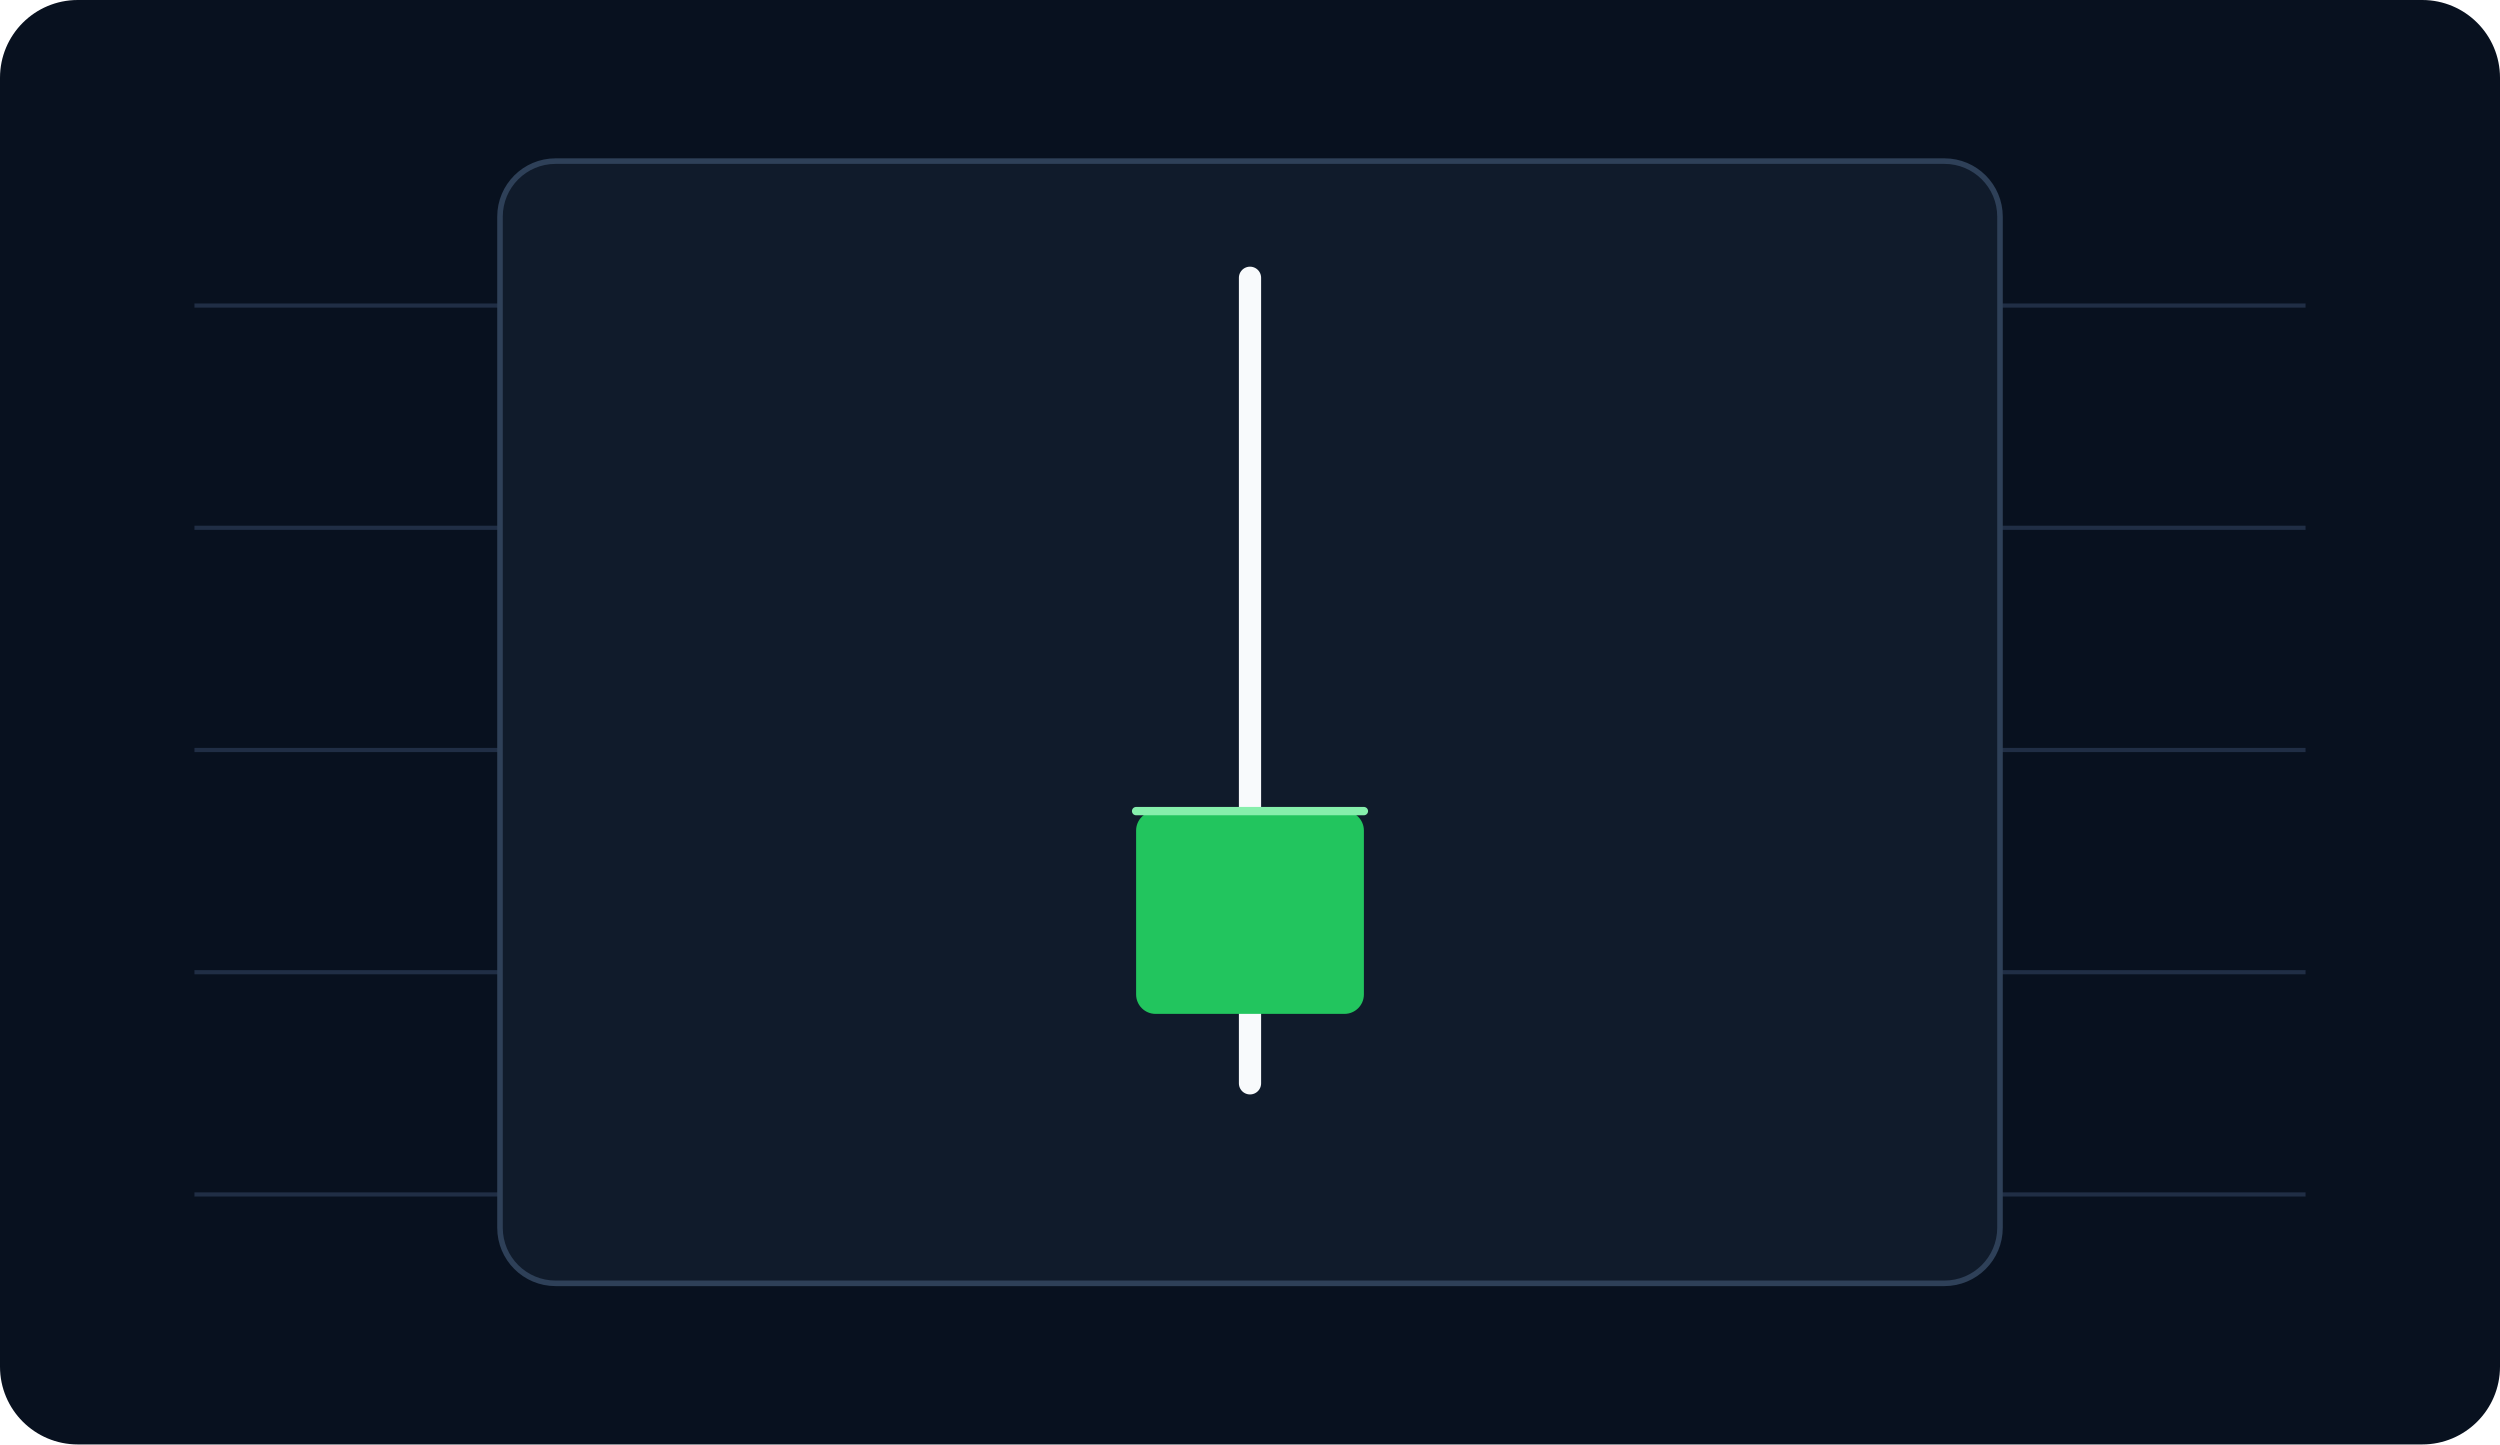
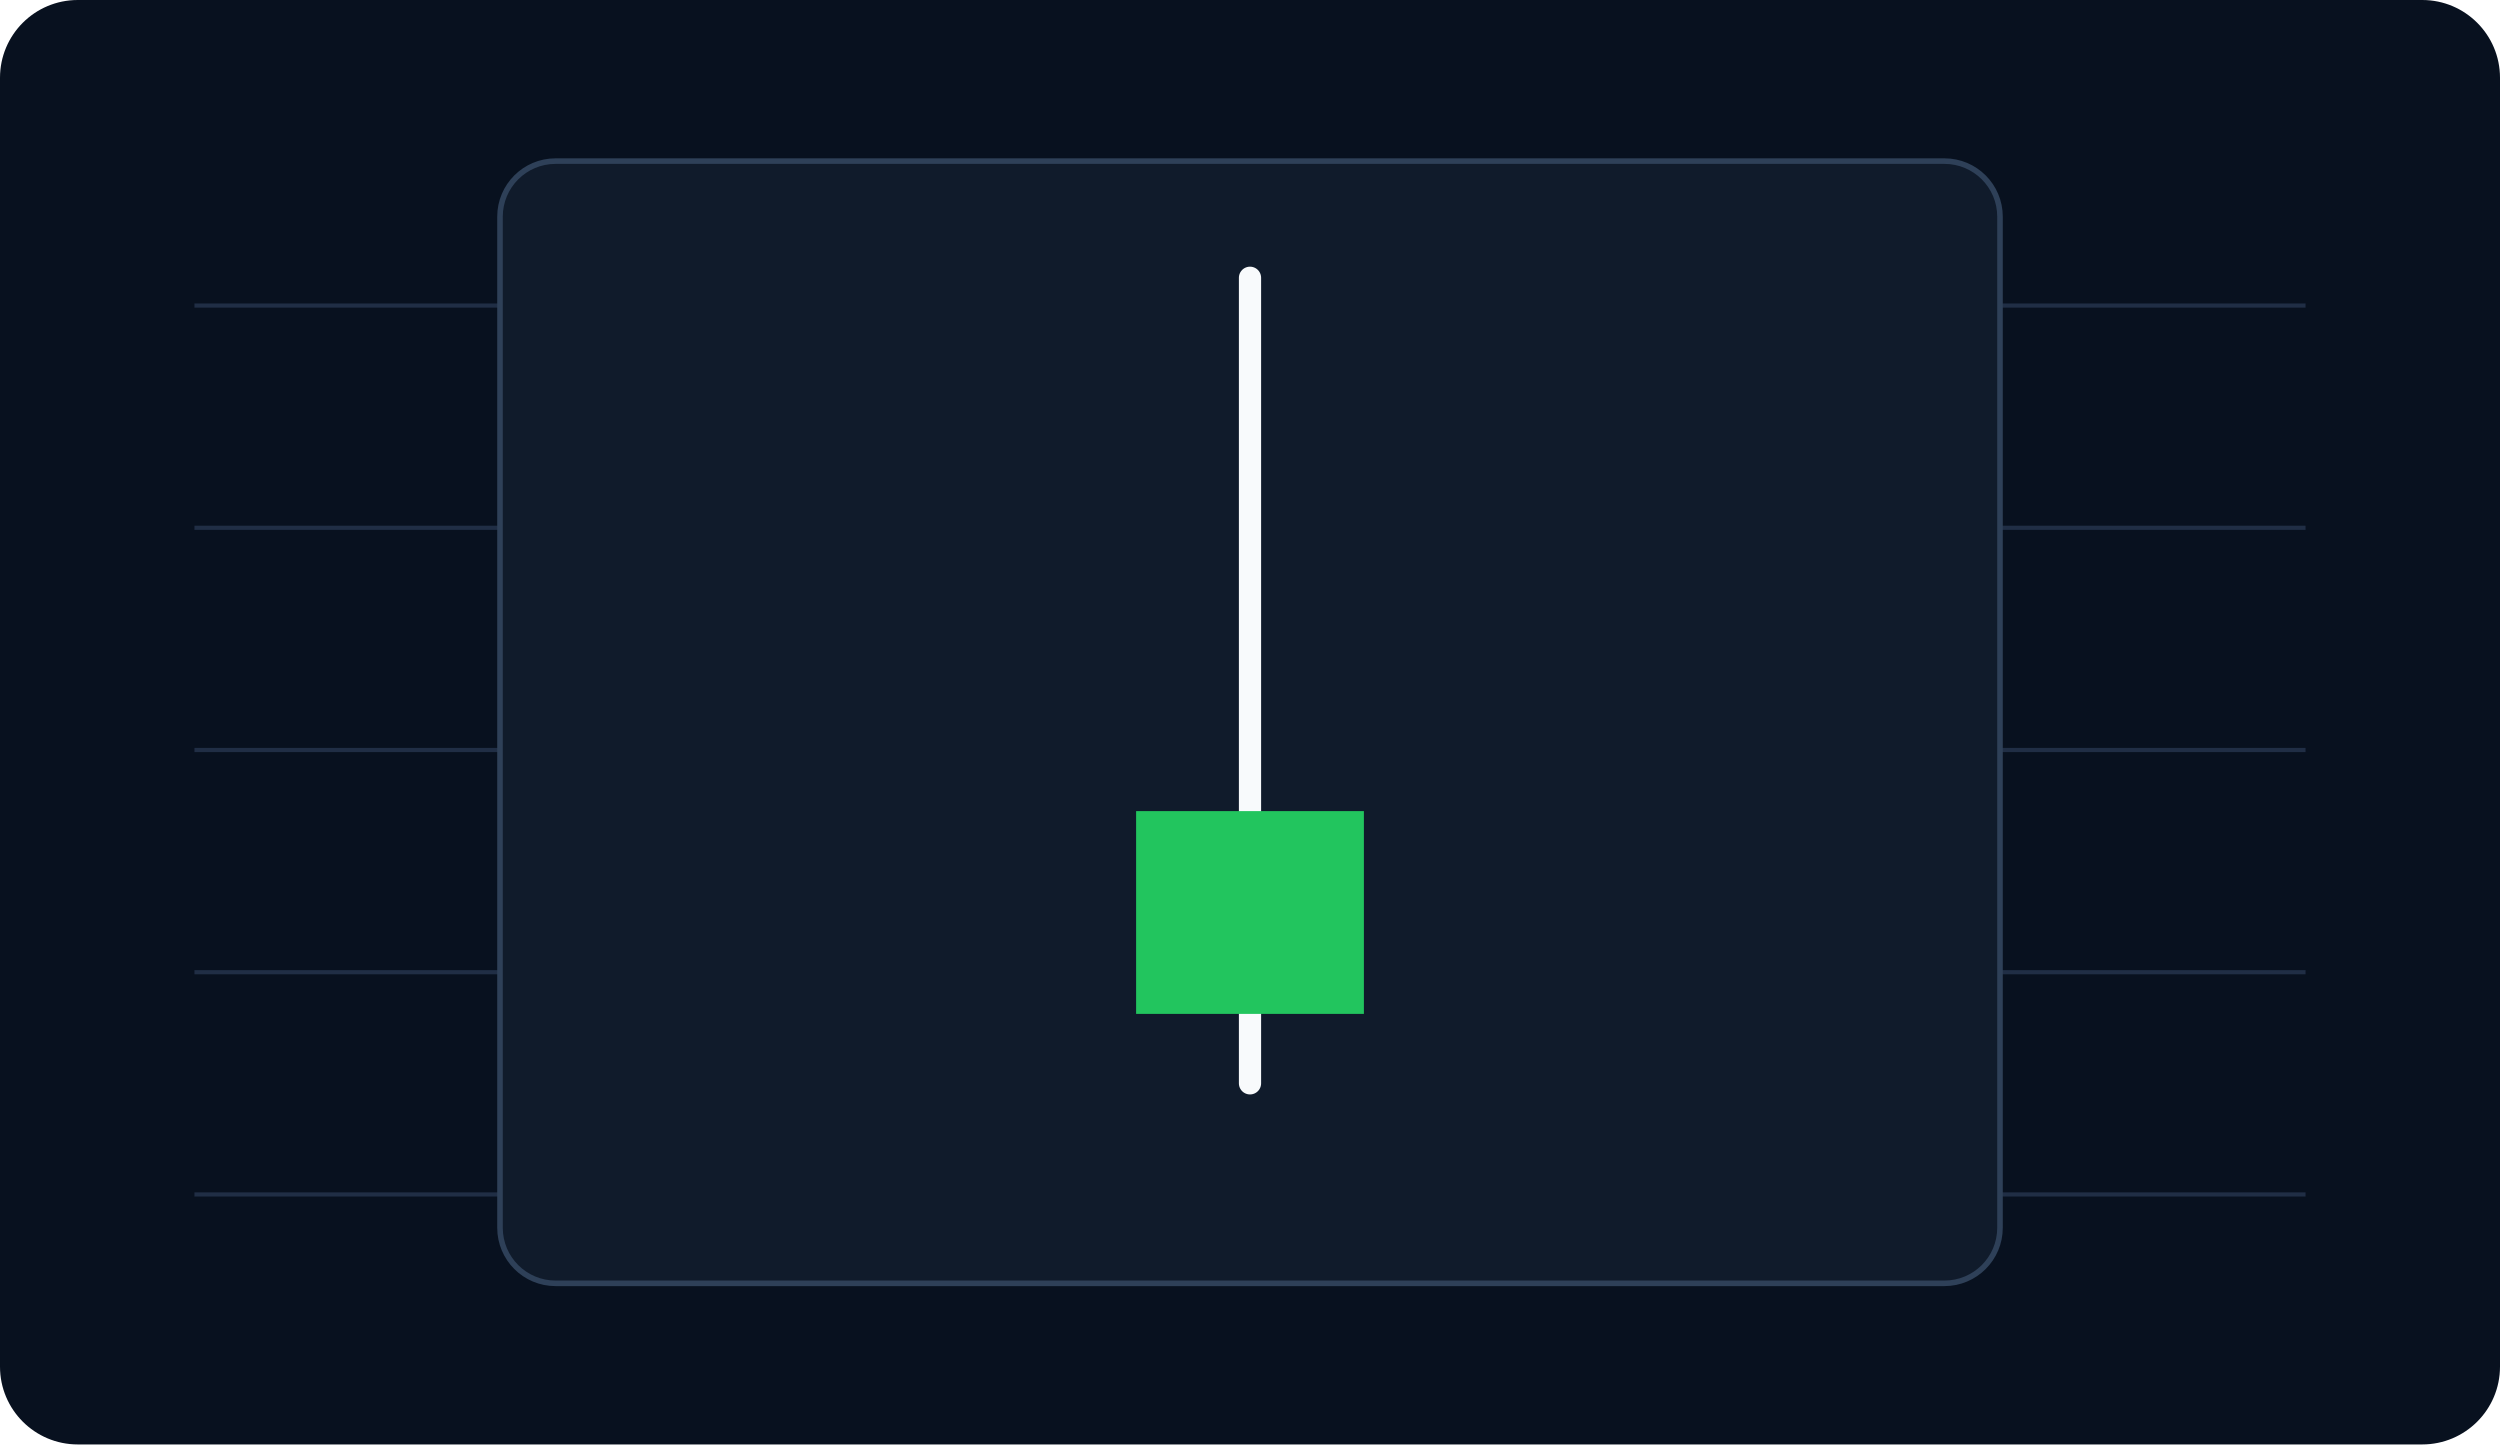
<svg xmlns="http://www.w3.org/2000/svg" viewBox="0 0 900 520" fill="none">
  <rect width="900" height="520" rx="28" fill="#08111F" />
  <g stroke="#223149" stroke-width="1.5" opacity="0.9">
    <line x1="70" y1="110" x2="830" y2="110" />
    <line x1="70" y1="190" x2="830" y2="190" />
    <line x1="70" y1="270" x2="830" y2="270" />
    <line x1="70" y1="350" x2="830" y2="350" />
    <line x1="70" y1="430" x2="830" y2="430" />
  </g>
  <rect x="180" y="58" width="540" height="404" rx="20" fill="#101B2B" stroke="#2E4058" stroke-width="2" />
  <line x1="450" y1="100" x2="450" y2="390" stroke="#F8FAFC" stroke-width="8" stroke-linecap="round" />
-   <rect x="409" y="292" width="82" height="73" rx="7" fill="#22C55E" />
-   <line x1="409" y1="292" x2="491" y2="292" stroke="#86EFAC" stroke-width="3" stroke-linecap="round" />
+   <rect x="409" y="292" width="82" height="73" fill="#22C55E" />
</svg>
